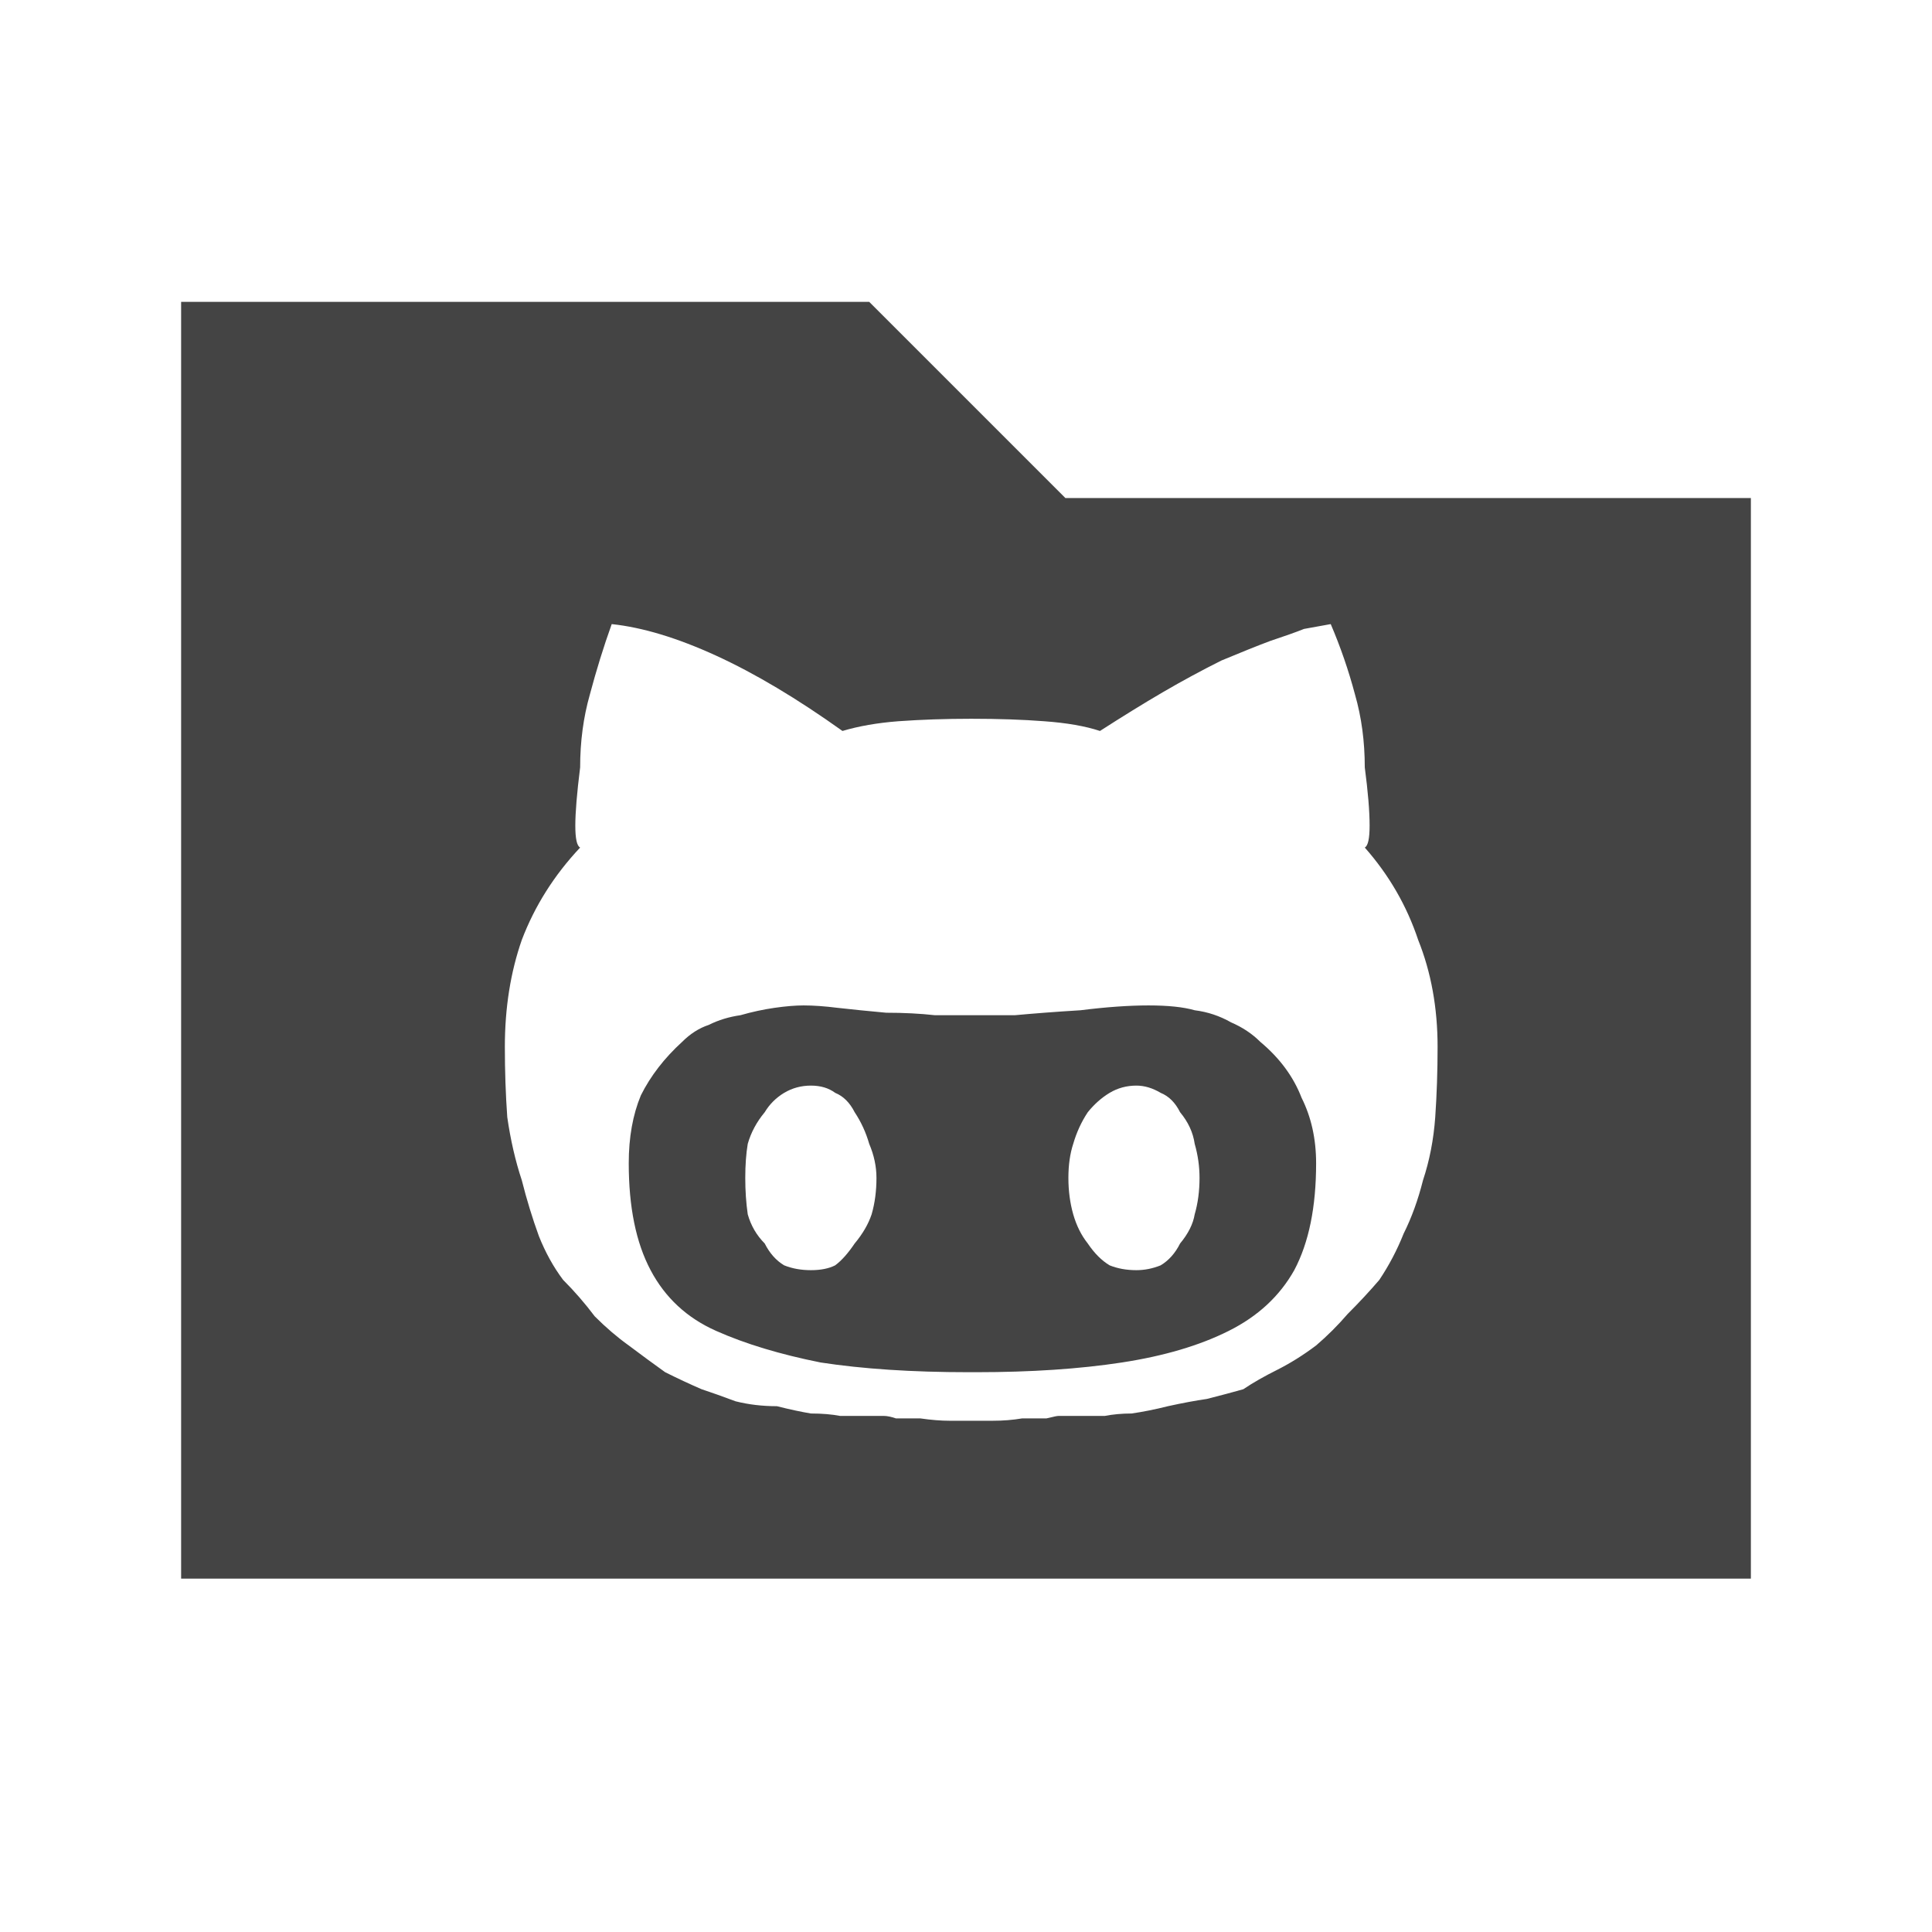
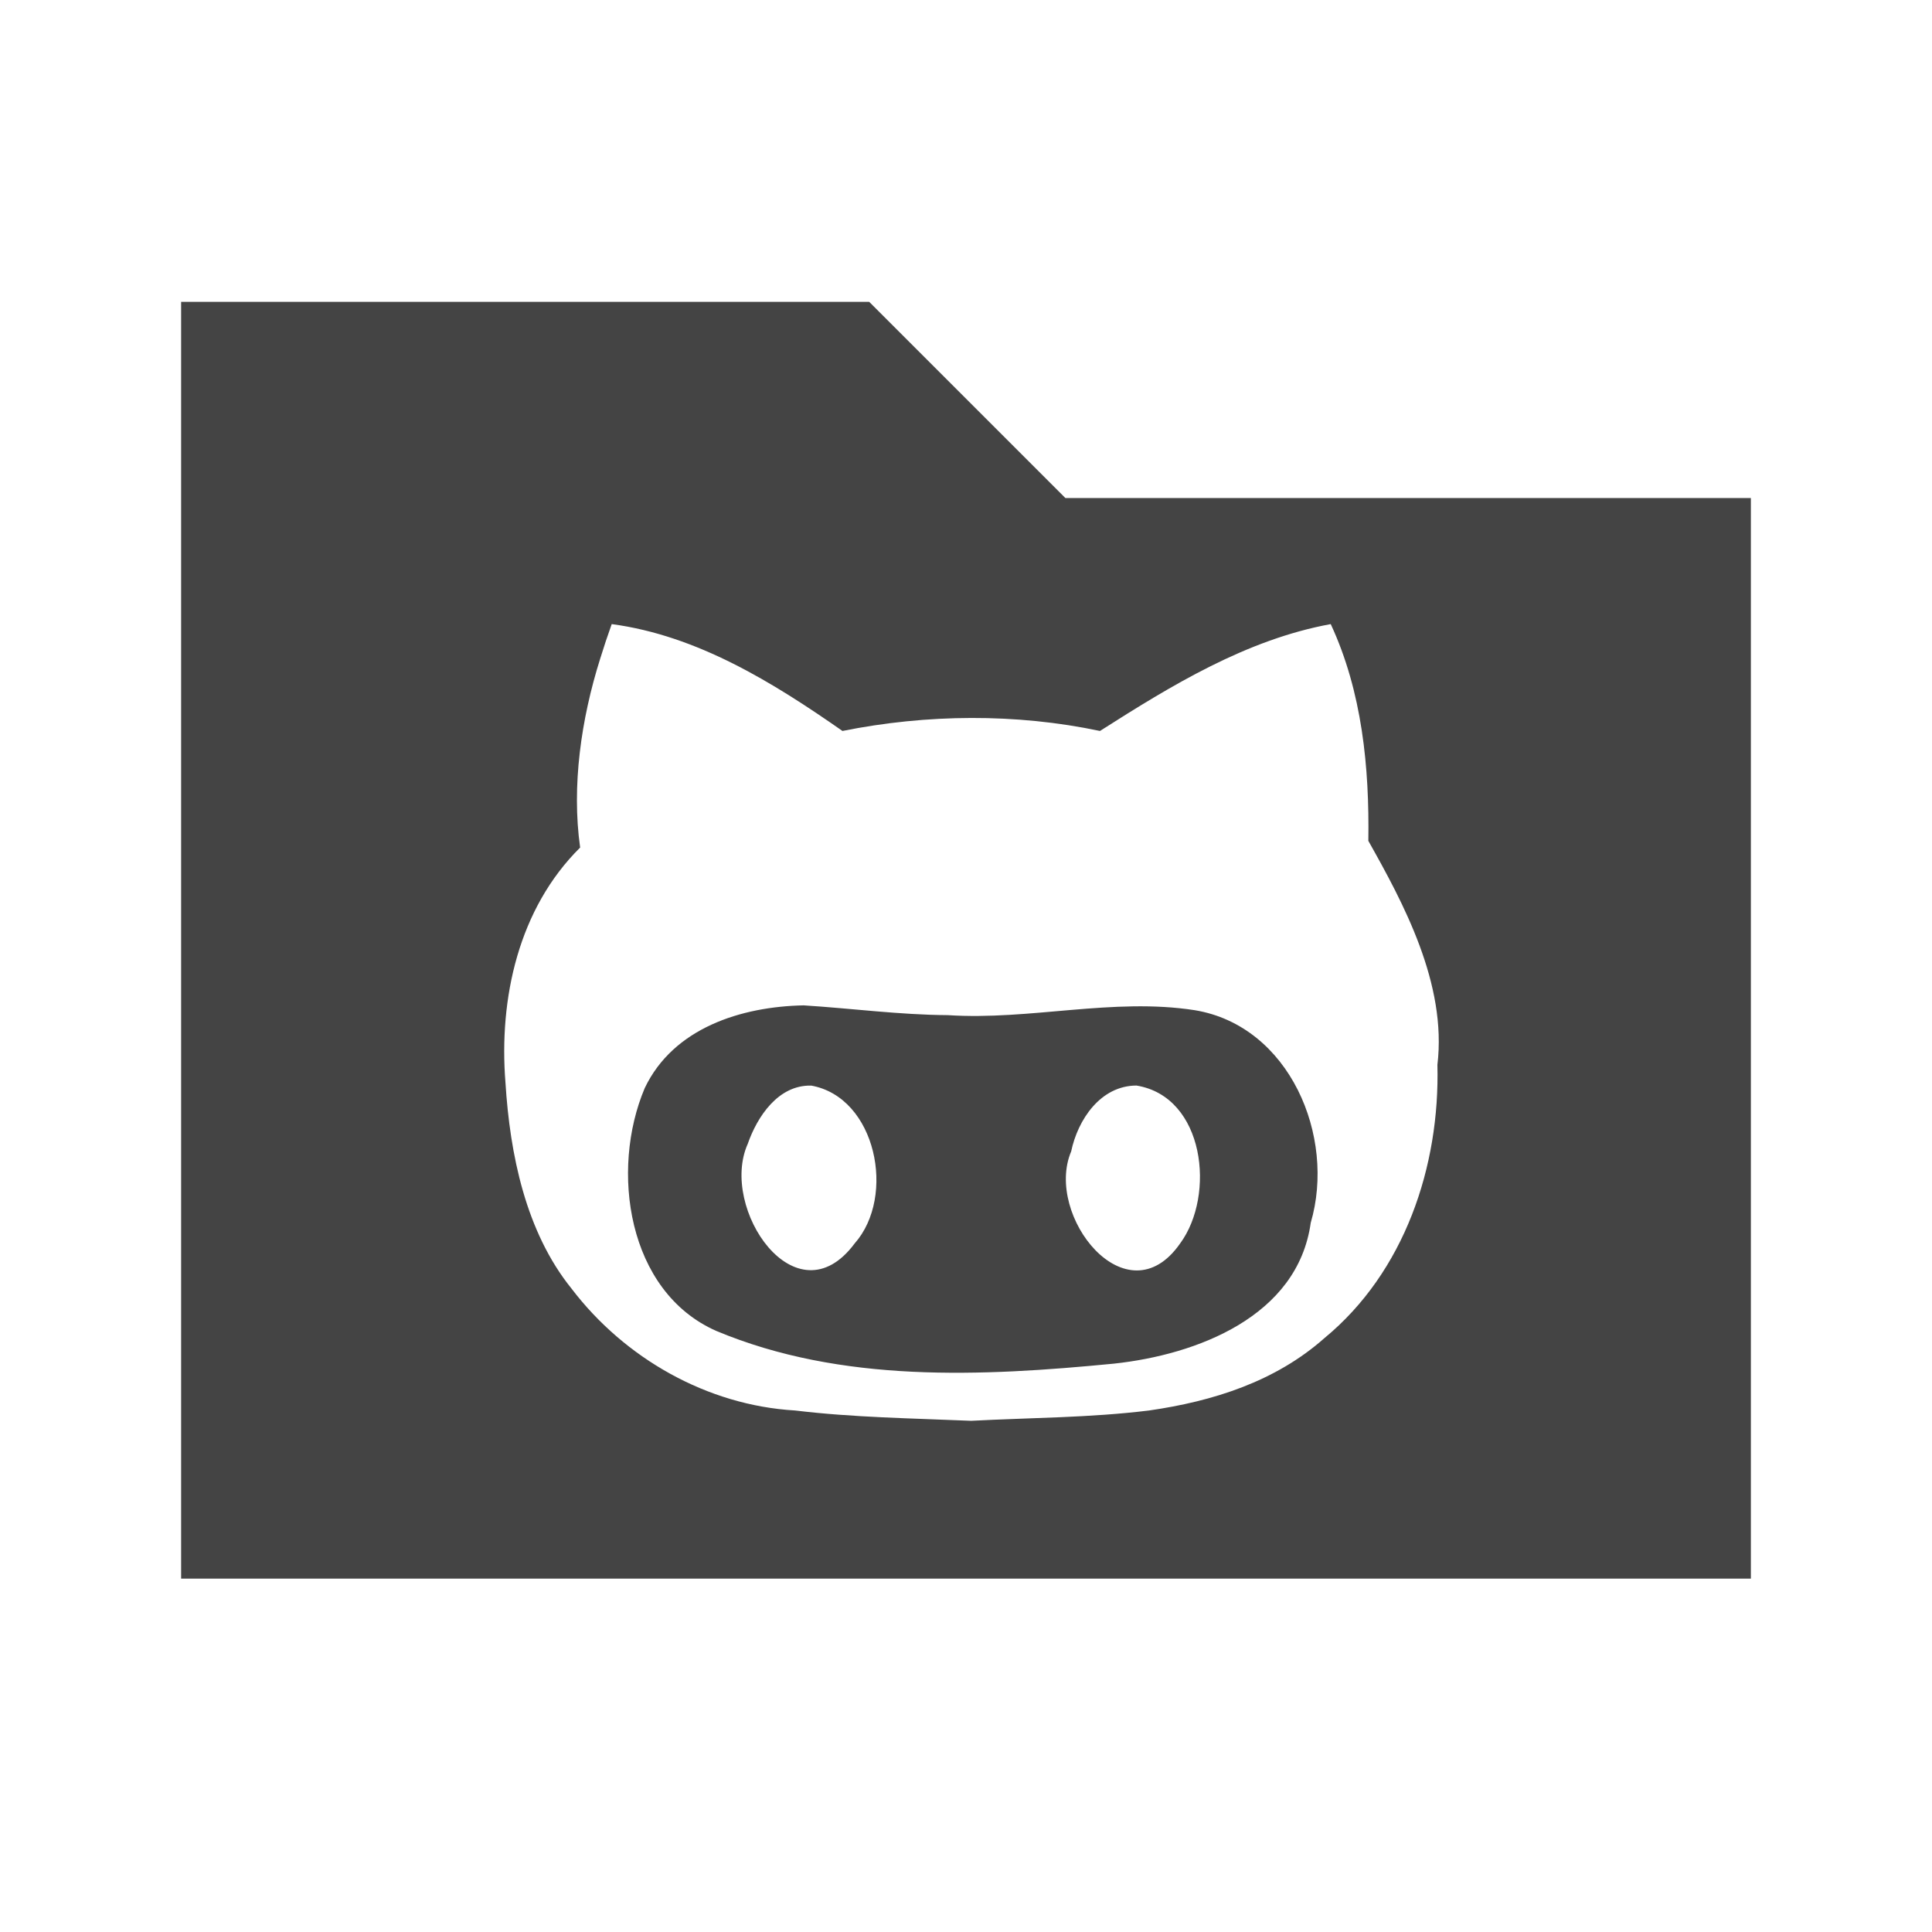
- <svg xmlns="http://www.w3.org/2000/svg" width="32px" height="32px" viewBox="0 0 32 32" version="1.1">
-   <defs />
+ <svg xmlns="http://www.w3.org/2000/svg" width="32px" height="32px" viewBox="0 0 32 32" version="1.1" id="svg10">
+   <defs id="defs6" />
  <g id="octocat-folder" stroke="none" stroke-width="1" fill="none" fill-rule="evenodd">
-     <path d="M3,5 L3,26.147 L29,26.147 L29,8.249 L17.646,8.249 L14.397,5 L3,5 Z M10.132,10.337 C10.641,10.391 11.218,10.565 11.862,10.86 C12.506,11.155 13.203,11.571 13.954,12.107 C14.222,12.027 14.53,11.973 14.879,11.946 C15.254,11.919 15.657,11.905 16.086,11.905 C16.542,11.905 16.945,11.919 17.294,11.946 C17.67,11.973 17.978,12.027 18.219,12.107 C18.594,11.866 18.943,11.65 19.264,11.463 C19.586,11.275 19.909,11.101 20.231,10.94 C20.553,10.806 20.82,10.698 21.034,10.618 C21.276,10.537 21.464,10.471 21.599,10.417 L22.041,10.337 C22.202,10.713 22.336,11.101 22.443,11.503 C22.551,11.879 22.605,12.281 22.605,12.71 C22.658,13.112 22.685,13.434 22.685,13.675 C22.685,13.89 22.658,14.011 22.605,14.038 C23.007,14.494 23.301,15.003 23.489,15.567 C23.704,16.103 23.811,16.694 23.811,17.338 C23.811,17.74 23.798,18.128 23.772,18.504 C23.745,18.879 23.676,19.228 23.569,19.55 C23.488,19.872 23.382,20.166 23.248,20.434 C23.141,20.703 23.007,20.958 22.846,21.199 C22.685,21.387 22.51,21.575 22.322,21.763 C22.161,21.95 21.987,22.124 21.799,22.285 C21.585,22.446 21.37,22.58 21.156,22.688 C20.941,22.795 20.753,22.902 20.593,23.01 C20.405,23.063 20.203,23.117 19.989,23.171 C19.801,23.198 19.587,23.238 19.345,23.291 C19.131,23.345 18.929,23.385 18.742,23.412 C18.581,23.412 18.433,23.426 18.299,23.452 L17.937,23.452 L17.534,23.452 C17.507,23.452 17.441,23.466 17.333,23.493 L16.931,23.493 C16.77,23.52 16.61,23.532 16.449,23.532 L16.086,23.532 L15.724,23.532 C15.59,23.532 15.429,23.52 15.242,23.493 L14.839,23.493 C14.759,23.466 14.692,23.452 14.639,23.452 L14.237,23.452 L13.914,23.452 C13.78,23.426 13.619,23.412 13.431,23.412 C13.27,23.385 13.082,23.345 12.868,23.291 C12.626,23.291 12.399,23.264 12.184,23.21 C11.969,23.13 11.782,23.063 11.621,23.01 C11.433,22.929 11.232,22.835 11.017,22.728 C10.829,22.594 10.629,22.446 10.414,22.285 C10.227,22.151 10.039,21.991 9.851,21.803 C9.69,21.589 9.515,21.387 9.327,21.199 C9.166,20.985 9.033,20.743 8.926,20.475 C8.819,20.18 8.724,19.872 8.643,19.55 C8.536,19.228 8.456,18.879 8.402,18.504 C8.375,18.128 8.362,17.74 8.362,17.338 C8.362,16.694 8.456,16.103 8.643,15.567 C8.858,15.003 9.18,14.494 9.609,14.038 C9.555,14.011 9.529,13.89 9.529,13.675 C9.529,13.461 9.555,13.139 9.609,12.71 C9.609,12.281 9.663,11.879 9.77,11.503 C9.877,11.101 9.997,10.713 10.132,10.337 Z M13.311,16.653 C13.176,16.653 13.016,16.666 12.828,16.693 C12.641,16.72 12.452,16.761 12.264,16.815 C12.076,16.842 11.902,16.894 11.741,16.975 C11.58,17.028 11.433,17.122 11.299,17.256 C11.004,17.525 10.776,17.82 10.615,18.142 C10.481,18.464 10.414,18.838 10.414,19.267 C10.414,19.992 10.534,20.582 10.776,21.038 C11.017,21.494 11.379,21.83 11.862,22.044 C12.345,22.259 12.922,22.433 13.592,22.567 C14.29,22.674 15.107,22.728 16.046,22.728 L16.166,22.728 C17.078,22.728 17.884,22.674 18.582,22.567 C19.279,22.46 19.869,22.286 20.351,22.044 C20.834,21.803 21.196,21.467 21.437,21.038 C21.679,20.582 21.799,19.992 21.799,19.267 C21.799,18.865 21.719,18.504 21.558,18.182 C21.424,17.834 21.196,17.525 20.874,17.256 C20.74,17.122 20.579,17.015 20.391,16.934 C20.203,16.827 20.003,16.76 19.788,16.733 C19.6,16.679 19.345,16.653 19.023,16.653 C18.701,16.653 18.326,16.679 17.897,16.733 C17.468,16.759 17.106,16.788 16.811,16.815 L16.166,16.815 L15.484,16.815 C15.242,16.788 14.973,16.774 14.678,16.774 C14.383,16.747 14.115,16.72 13.874,16.693 C13.659,16.666 13.472,16.653 13.311,16.653 Z M13.431,17.981 C13.592,17.981 13.726,18.021 13.833,18.101 C13.967,18.155 14.075,18.262 14.156,18.422 C14.263,18.583 14.343,18.758 14.397,18.946 C14.477,19.134 14.517,19.322 14.517,19.51 C14.517,19.724 14.491,19.926 14.437,20.113 C14.383,20.274 14.29,20.435 14.156,20.596 C14.048,20.756 13.941,20.878 13.833,20.958 C13.726,21.012 13.592,21.038 13.431,21.038 C13.27,21.038 13.123,21.012 12.988,20.958 C12.854,20.878 12.747,20.756 12.666,20.596 C12.532,20.461 12.438,20.301 12.385,20.113 C12.358,19.926 12.344,19.724 12.344,19.51 C12.344,19.295 12.358,19.107 12.385,18.946 C12.438,18.759 12.532,18.583 12.666,18.422 C12.747,18.288 12.854,18.182 12.988,18.101 C13.123,18.021 13.27,17.981 13.431,17.981 Z M18.822,17.981 C18.956,17.981 19.09,18.021 19.224,18.101 C19.358,18.155 19.466,18.262 19.546,18.422 C19.68,18.583 19.761,18.758 19.788,18.946 C19.842,19.134 19.868,19.322 19.868,19.51 C19.868,19.724 19.842,19.926 19.788,20.113 C19.761,20.274 19.68,20.435 19.546,20.596 C19.466,20.756 19.358,20.878 19.224,20.958 C19.09,21.012 18.956,21.038 18.822,21.038 C18.661,21.038 18.513,21.012 18.379,20.958 C18.245,20.878 18.125,20.756 18.017,20.596 C17.91,20.461 17.83,20.301 17.776,20.113 C17.723,19.926 17.696,19.724 17.696,19.51 C17.696,19.295 17.723,19.107 17.776,18.946 C17.83,18.759 17.91,18.583 18.017,18.422 C18.125,18.288 18.245,18.182 18.379,18.101 C18.513,18.021 18.661,17.981 18.822,17.981 Z" id="path90" fill="#444444" fill-rule="nonzero" />
+     <path d="m 3,5 c 0,7.049 0,14.098 0,21.147 8.667,0 17.333,0 26,0 0,-5.966 0,-11.932 0,-17.898 -3.785,0 -7.569,0 -11.354,0 C 16.563,7.166 15.48,6.083 14.397,5 10.598,5 6.799,5 3,5 Z m 7.132,5.337 c 1.419,0.19 2.67,0.966 3.822,1.77 1.393,-0.28 2.874,-0.294 4.265,0 1.183,-0.754 2.425,-1.514 3.822,-1.77 0.521,1.121 0.641,2.372 0.623,3.59 0.576,1.024 1.305,2.366 1.144,3.71 0.043,1.684 -0.545,3.433 -1.871,4.526 -0.813,0.721 -1.848,1.047 -2.904,1.199 -0.979,0.121 -1.963,0.119 -2.947,0.171 -0.975,-0.042 -1.949,-0.054 -2.917,-0.171 C 11.714,23.277 10.347,22.5 9.466,21.343 8.707,20.402 8.446,19.118 8.372,17.931 8.261,16.537 8.587,15.05 9.609,14.038 9.465,13.017 9.626,11.908 9.941,10.91 10,10.718 10.064,10.527 10.132,10.337 Z m 3.179,6.315 c -1.029,0.02 -2.157,0.372 -2.632,1.37 -0.574,1.354 -0.292,3.37 1.184,4.022 2.074,0.868 4.396,0.755 6.588,0.542 1.367,-0.147 3.042,-0.778 3.259,-2.333 0.42,-1.431 -0.351,-3.262 -1.921,-3.521 -1.357,-0.211 -2.723,0.171 -4.091,0.082 -0.798,-0.005 -1.591,-0.112 -2.387,-0.162 z m 0.121,1.328 c 1.082,0.191 1.413,1.837 0.724,2.615 -0.969,1.304 -2.249,-0.581 -1.771,-1.649 0.158,-0.454 0.506,-0.976 1.047,-0.965 z m 5.391,0 c 1.133,0.184 1.312,1.816 0.724,2.615 -0.886,1.272 -2.254,-0.464 -1.805,-1.524 0.11,-0.526 0.486,-1.089 1.081,-1.091 z" id="path90" fill="#444444" fill-rule="nonzero" />
  </g>
</svg>
